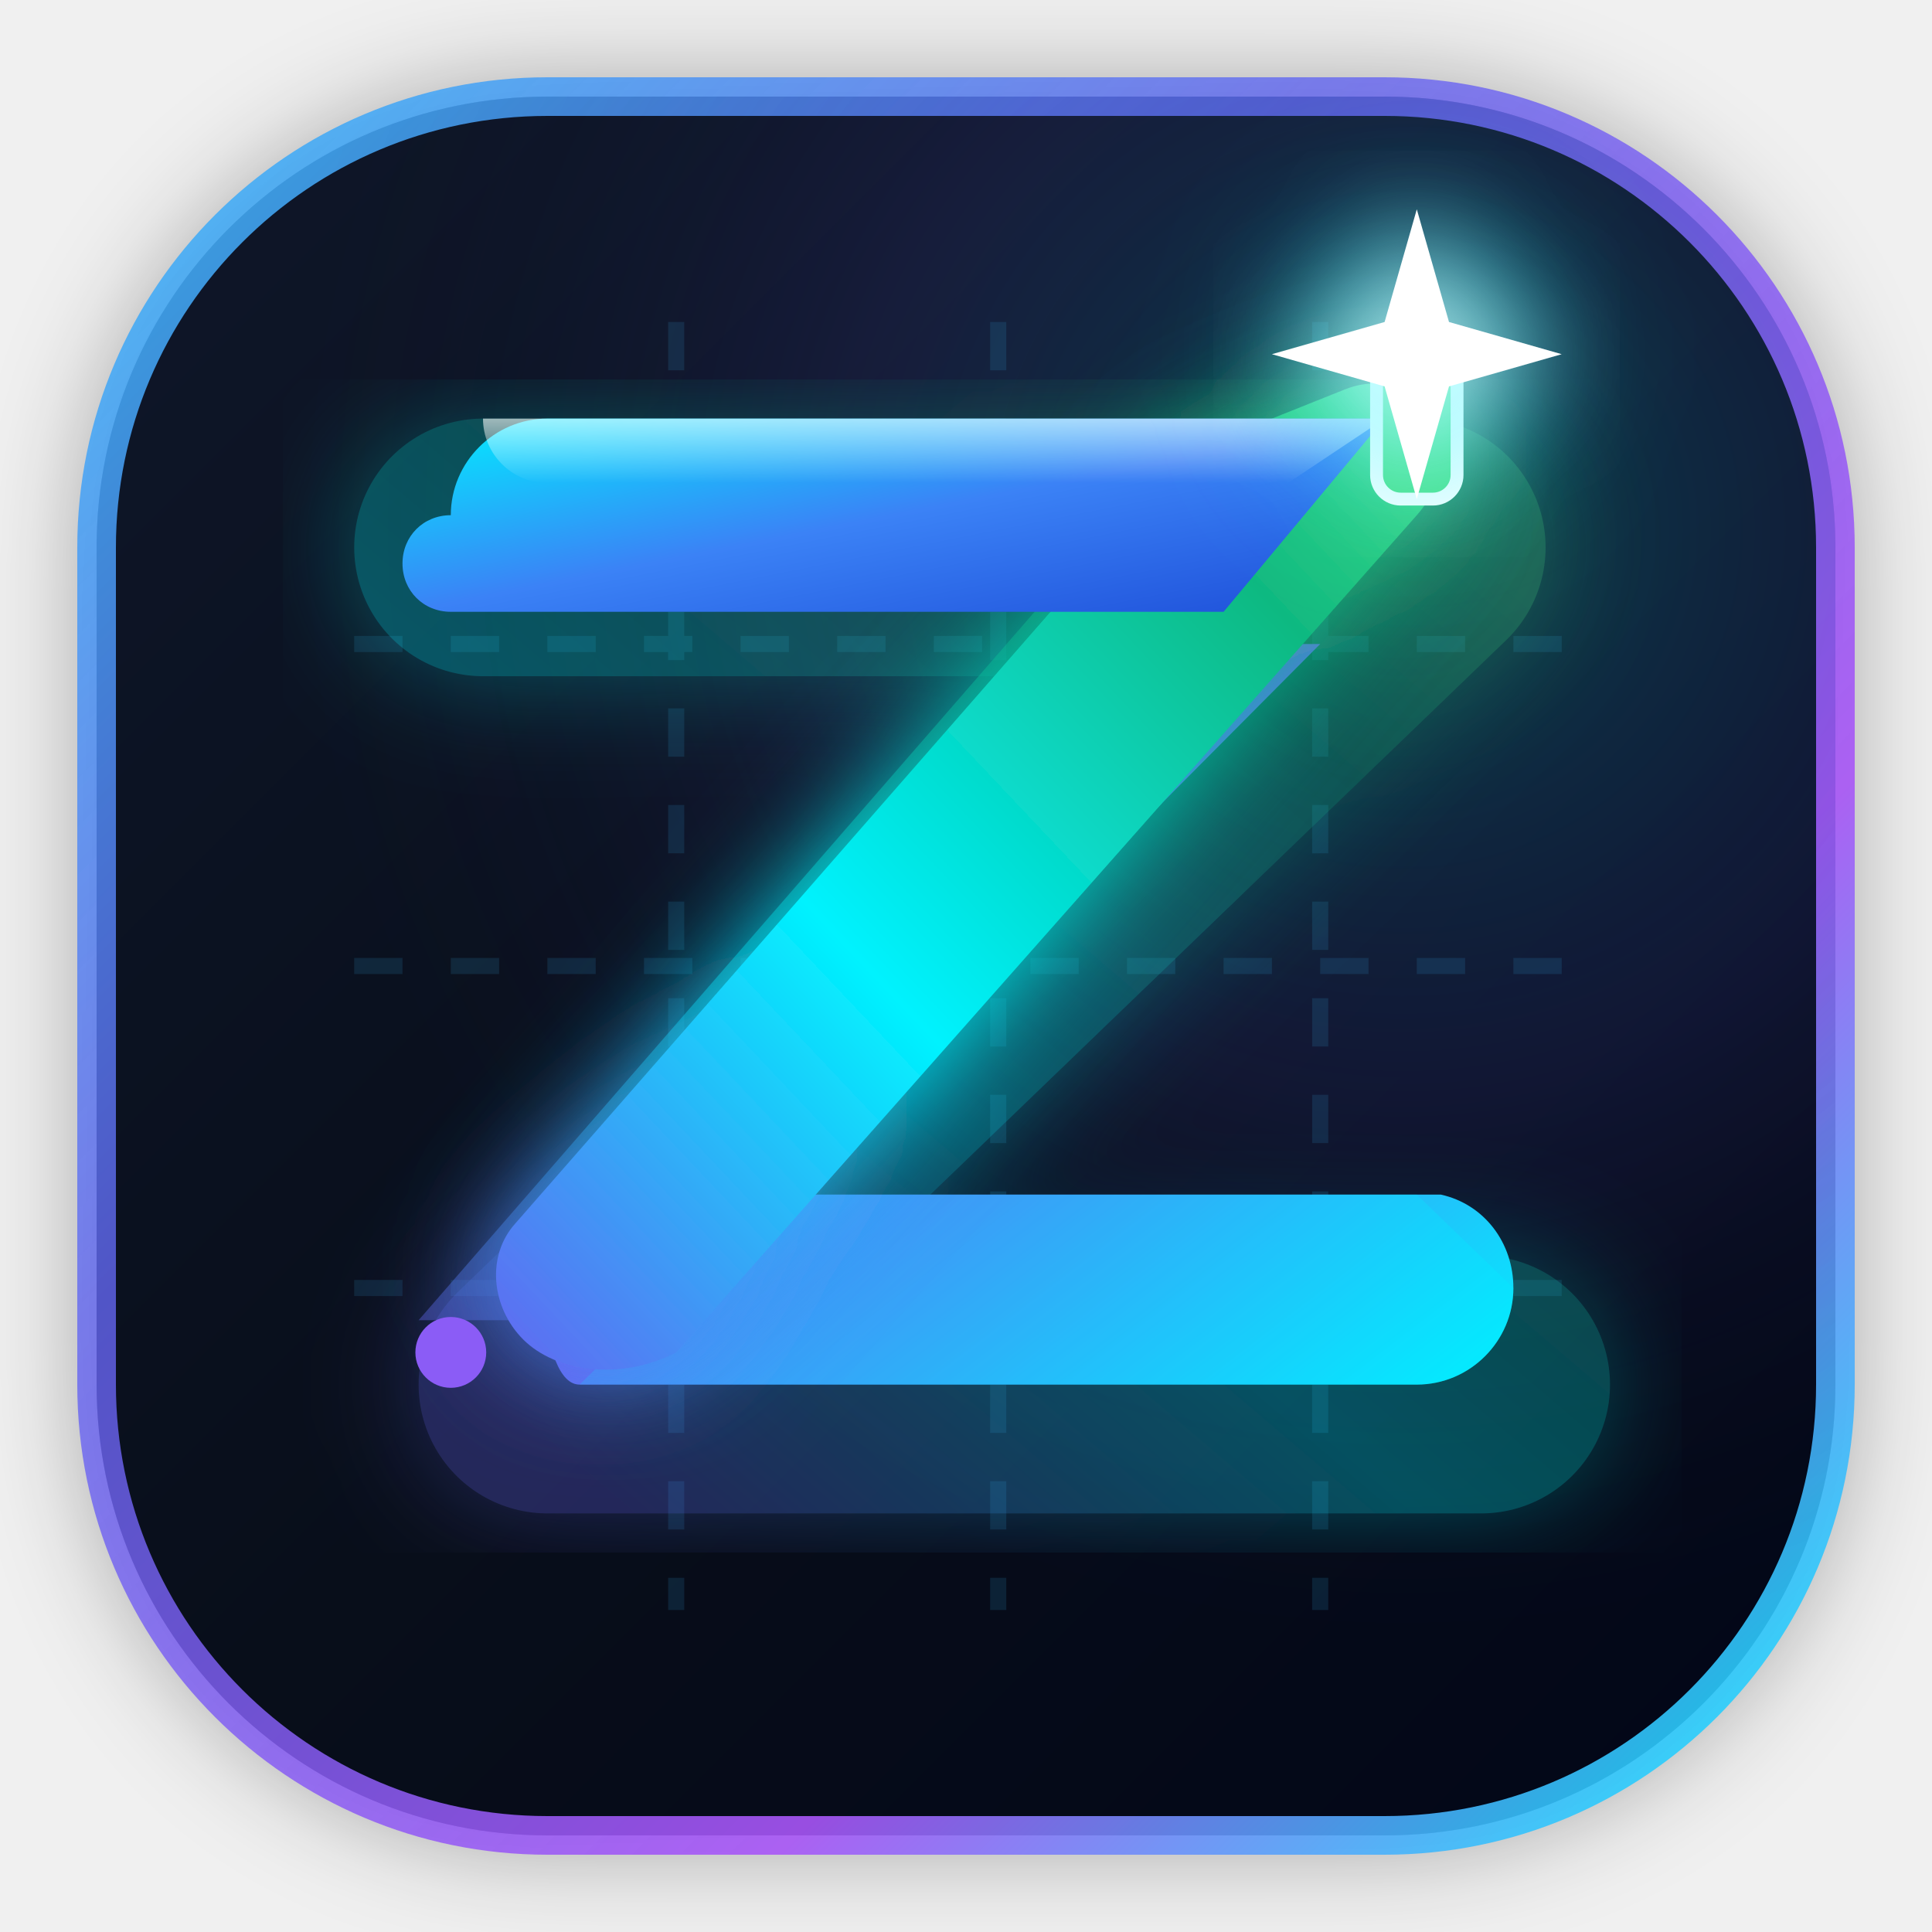
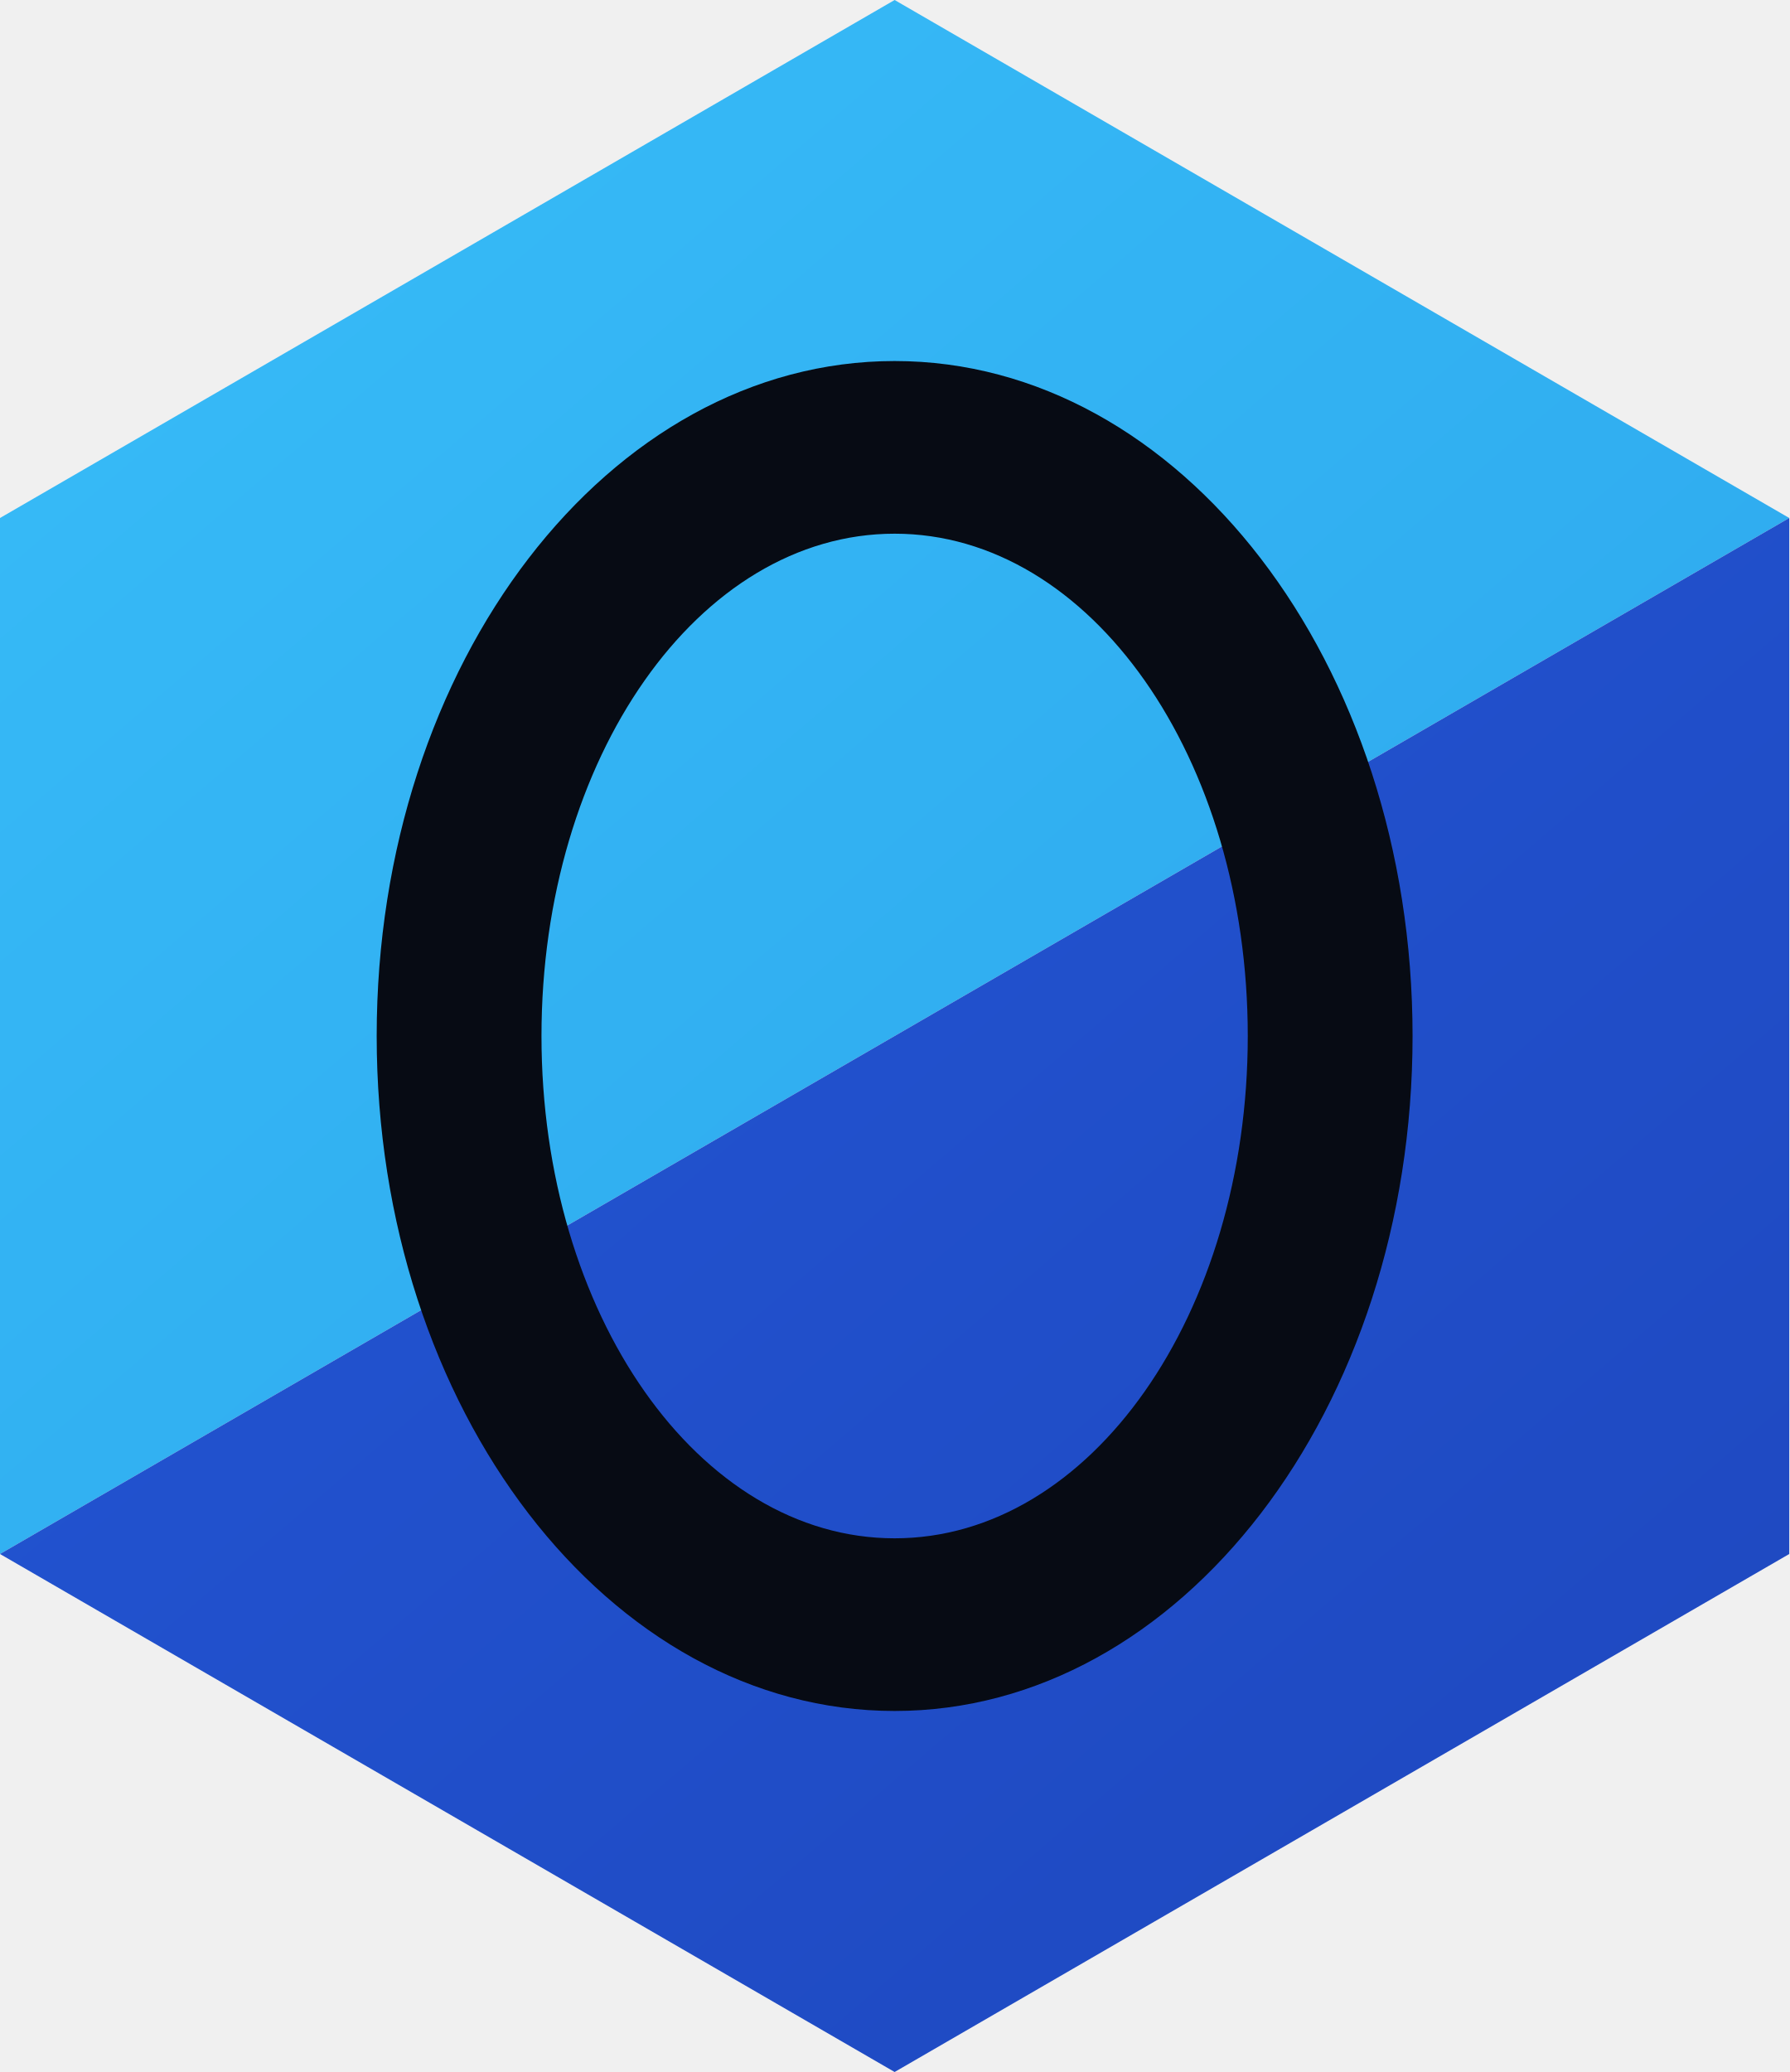
- <svg xmlns="http://www.w3.org/2000/svg" viewBox="0 0 120 120" width="120" height="120" fill="none">
+ <svg xmlns="http://www.w3.org/2000/svg" viewBox="0 0 114 132" width="114" height="132" fill="none">
  <defs>
-     <linearGradient id="bg-grad" x1="0%" y1="0%" x2="100%" y2="100%">
-       <stop offset="0%" stop-color="#0F172A" />
-       <stop offset="50%" stop-color="#080E1A" />
-       <stop offset="100%" stop-color="#020617" />
+     <linearGradient id="facet-sky" x1="0%" y1="0%" x2="100%" y2="100%">
+       <stop offset="0%" stop-color="#38BDF8" />
+       <stop offset="100%" stop-color="#2CA5EC" />
    </linearGradient>
-     <linearGradient id="rim-grad" x1="0%" y1="0%" x2="100%" y2="100%">
-       <stop offset="0%" stop-color="#38BDF8" stop-opacity="0.9" />
-       <stop offset="35%" stop-color="#6366F1" stop-opacity="0.8" />
-       <stop offset="70%" stop-color="#A855F7" stop-opacity="0.9" />
-       <stop offset="100%" stop-color="#00F2FE" stop-opacity="0.9" />
+     <linearGradient id="facet-royal" x1="0%" y1="0%" x2="100%" y2="100%">
+       <stop offset="0%" stop-color="#2357D6" />
+       <stop offset="100%" stop-color="#1E47BE" />
    </linearGradient>
-     <linearGradient id="top-wing" x1="0%" y1="0%" x2="100%" y2="100%">
-       <stop offset="0%" stop-color="#00F0FF" />
-       <stop offset="50%" stop-color="#3B82F6" />
-       <stop offset="100%" stop-color="#1D4ED8" />
-     </linearGradient>
-     <linearGradient id="surge-diag" x1="0%" y1="100%" x2="100%" y2="0%">
-       <stop offset="0%" stop-color="#6366F1" />
-       <stop offset="40%" stop-color="#00F2FE" />
-       <stop offset="80%" stop-color="#10B981" />
-       <stop offset="100%" stop-color="#4ADE80" />
-     </linearGradient>
-     <linearGradient id="bot-wing" x1="0%" y1="0%" x2="100%" y2="100%">
-       <stop offset="0%" stop-color="#8B5CF6" />
-       <stop offset="50%" stop-color="#6366F1" />
-       <stop offset="100%" stop-color="#00F0FF" />
-     </linearGradient>
-     <linearGradient id="shimmer" x1="0%" y1="0%" x2="0%" y2="100%">
-       <stop offset="0%" stop-color="#FFFFFF" stop-opacity="0.6" />
-       <stop offset="100%" stop-color="#FFFFFF" stop-opacity="0" />
-     </linearGradient>
-     <radialGradient id="spark-glow" cx="50%" cy="50%" r="50%">
-       <stop offset="0%" stop-color="#00F0FF" stop-opacity="1" />
-       <stop offset="40%" stop-color="#00F2FE" stop-opacity="0.6" />
-       <stop offset="100%" stop-color="#00F2FE" stop-opacity="0" />
-     </radialGradient>
-     <radialGradient id="inner-ambient" cx="75%" cy="25%" r="65%">
-       <stop offset="0%" stop-color="#00F2FE" stop-opacity="0.22" />
-       <stop offset="50%" stop-color="#6366F1" stop-opacity="0.12" />
-       <stop offset="100%" stop-color="#0F172A" stop-opacity="0" />
-     </radialGradient>
-     <filter id="neon-glow" x="-20%" y="-20%" width="140%" height="140%">
-       <feGaussianBlur stdDeviation="3.5" result="blur" />
-       <feMerge>
-         <feMergeNode in="blur" />
-         <feMergeNode in="SourceGraphic" />
-       </feMerge>
-     </filter>
-     <filter id="spark-blur" x="-50%" y="-50%" width="200%" height="200%">
-       <feGaussianBlur stdDeviation="4" />
-     </filter>
  </defs>
-   <rect x="6" y="6" width="108" height="108" rx="28" fill="#000" opacity="0.4" filter="url(#neon-glow)" />
-   <rect x="6" y="6" width="108" height="108" rx="28" fill="url(#bg-grad)" stroke="url(#rim-grad)" stroke-width="2.4" />
-   <rect x="6" y="6" width="108" height="108" rx="28" fill="url(#inner-ambient)" />
-   <g opacity="0.13" stroke="#38BDF8" stroke-width="1" stroke-dasharray="3 3">
-     <line x1="22" y1="40" x2="98" y2="40" />
-     <line x1="22" y1="60" x2="98" y2="60" />
-     <line x1="22" y1="80" x2="98" y2="80" />
-     <line x1="42" y1="20" x2="42" y2="100" />
-     <line x1="62" y1="20" x2="62" y2="100" />
-     <line x1="82" y1="20" x2="82" y2="100" />
-   </g>
-   <path d="M30 34 H88 L34 86 H92" fill="none" stroke="url(#surge-diag)" stroke-width="16" stroke-linecap="round" stroke-linejoin="round" opacity="0.3" filter="url(#neon-glow)" />
-   <path d="M36 86 H88 C91.3 86 94 83.3 94 80 C94 77.2 92.2 74.8 89.5 74.2 L48 74.2 L82 40 L68 40 L34 78 C32.5 79.8 32.8 82.5 34.5 84.5 C34.9 85.5 35.4 86 36 86 Z" fill="url(#bot-wing)" />
-   <path d="M36 86 H88 C91.3 86 94 83.3 94 80 L88 74.2 L48 74.2 L36 86 Z" fill="#00F0FF" opacity="0.25" />
-   <path d="M38 82 L78 36 L66 36 L26 82 Z" fill="url(#surge-diag)" opacity="0.4" />
-   <path d="M42 84 L88 32 C90.5 29.2 89.8 25 86.5 24 C85.5 23.7 84.5 23.8 83.5 24.2 L74 28 L32 76 C30.2 78 30.5 81.2 32.5 83.2 C34.5 85.2 38.5 85.8 42 84 Z" fill="url(#surge-diag)" filter="url(#neon-glow)" />
-   <path d="M28 32 C26.3 32 25 33.3 25 35 C25 36.7 26.3 38 28 38 H76 L86 26 H34 C30.7 26 28 28.7 28 32 Z" fill="url(#top-wing)" />
-   <path d="M34 26 H86 L80 30 H34 C31.8 30 30 28.2 30 26 Z" fill="url(#shimmer)" />
-   <line x1="88" y1="18" x2="88" y2="34" stroke="#00F0FF" stroke-width="2.5" stroke-linecap="round" filter="url(#neon-glow)" />
-   <rect x="85.5" y="22" width="5" height="9" rx="1.5" fill="#4ADE80" stroke="#FFFFFF" stroke-width="0.8" />
-   <circle cx="88" cy="22" r="10" fill="url(#spark-glow)" filter="url(#spark-blur)" />
-   <path d="M88 13 L90 20 L97 22 L90 24 L88 31 L86 24 L79 22 L86 20 Z" fill="#FFFFFF" filter="url(#neon-glow)" />
-   <circle cx="88" cy="22" r="2.2" fill="#FFFFFF" />
-   <circle cx="28" cy="84" r="2.2" fill="#8B5CF6" />
+   <path d="M57 0 L114 33 L0 99 L0 33 Z" fill="url(#facet-sky)" />
+   <path d="M114 33 L114 99 L57 132 L0 99 Z" fill="url(#facet-royal)" />
+   <path fill-rule="evenodd" clip-rule="evenodd" d="M57 23 C75.2 23 90 42.2 90 66 C90 89.8 75.2 109 57 109 C38.8 109 24 89.8 24 66 C24 42.2 38.8 23 57 23 Z M57 34 C44.5 34 34.5 48.3 34.5 66 C34.5 83.7 44.5 98 57 98 C69.5 98 79.5 83.7 79.5 66 C79.5 48.3 69.5 34 57 34 Z" fill="#070B14" />
</svg>
